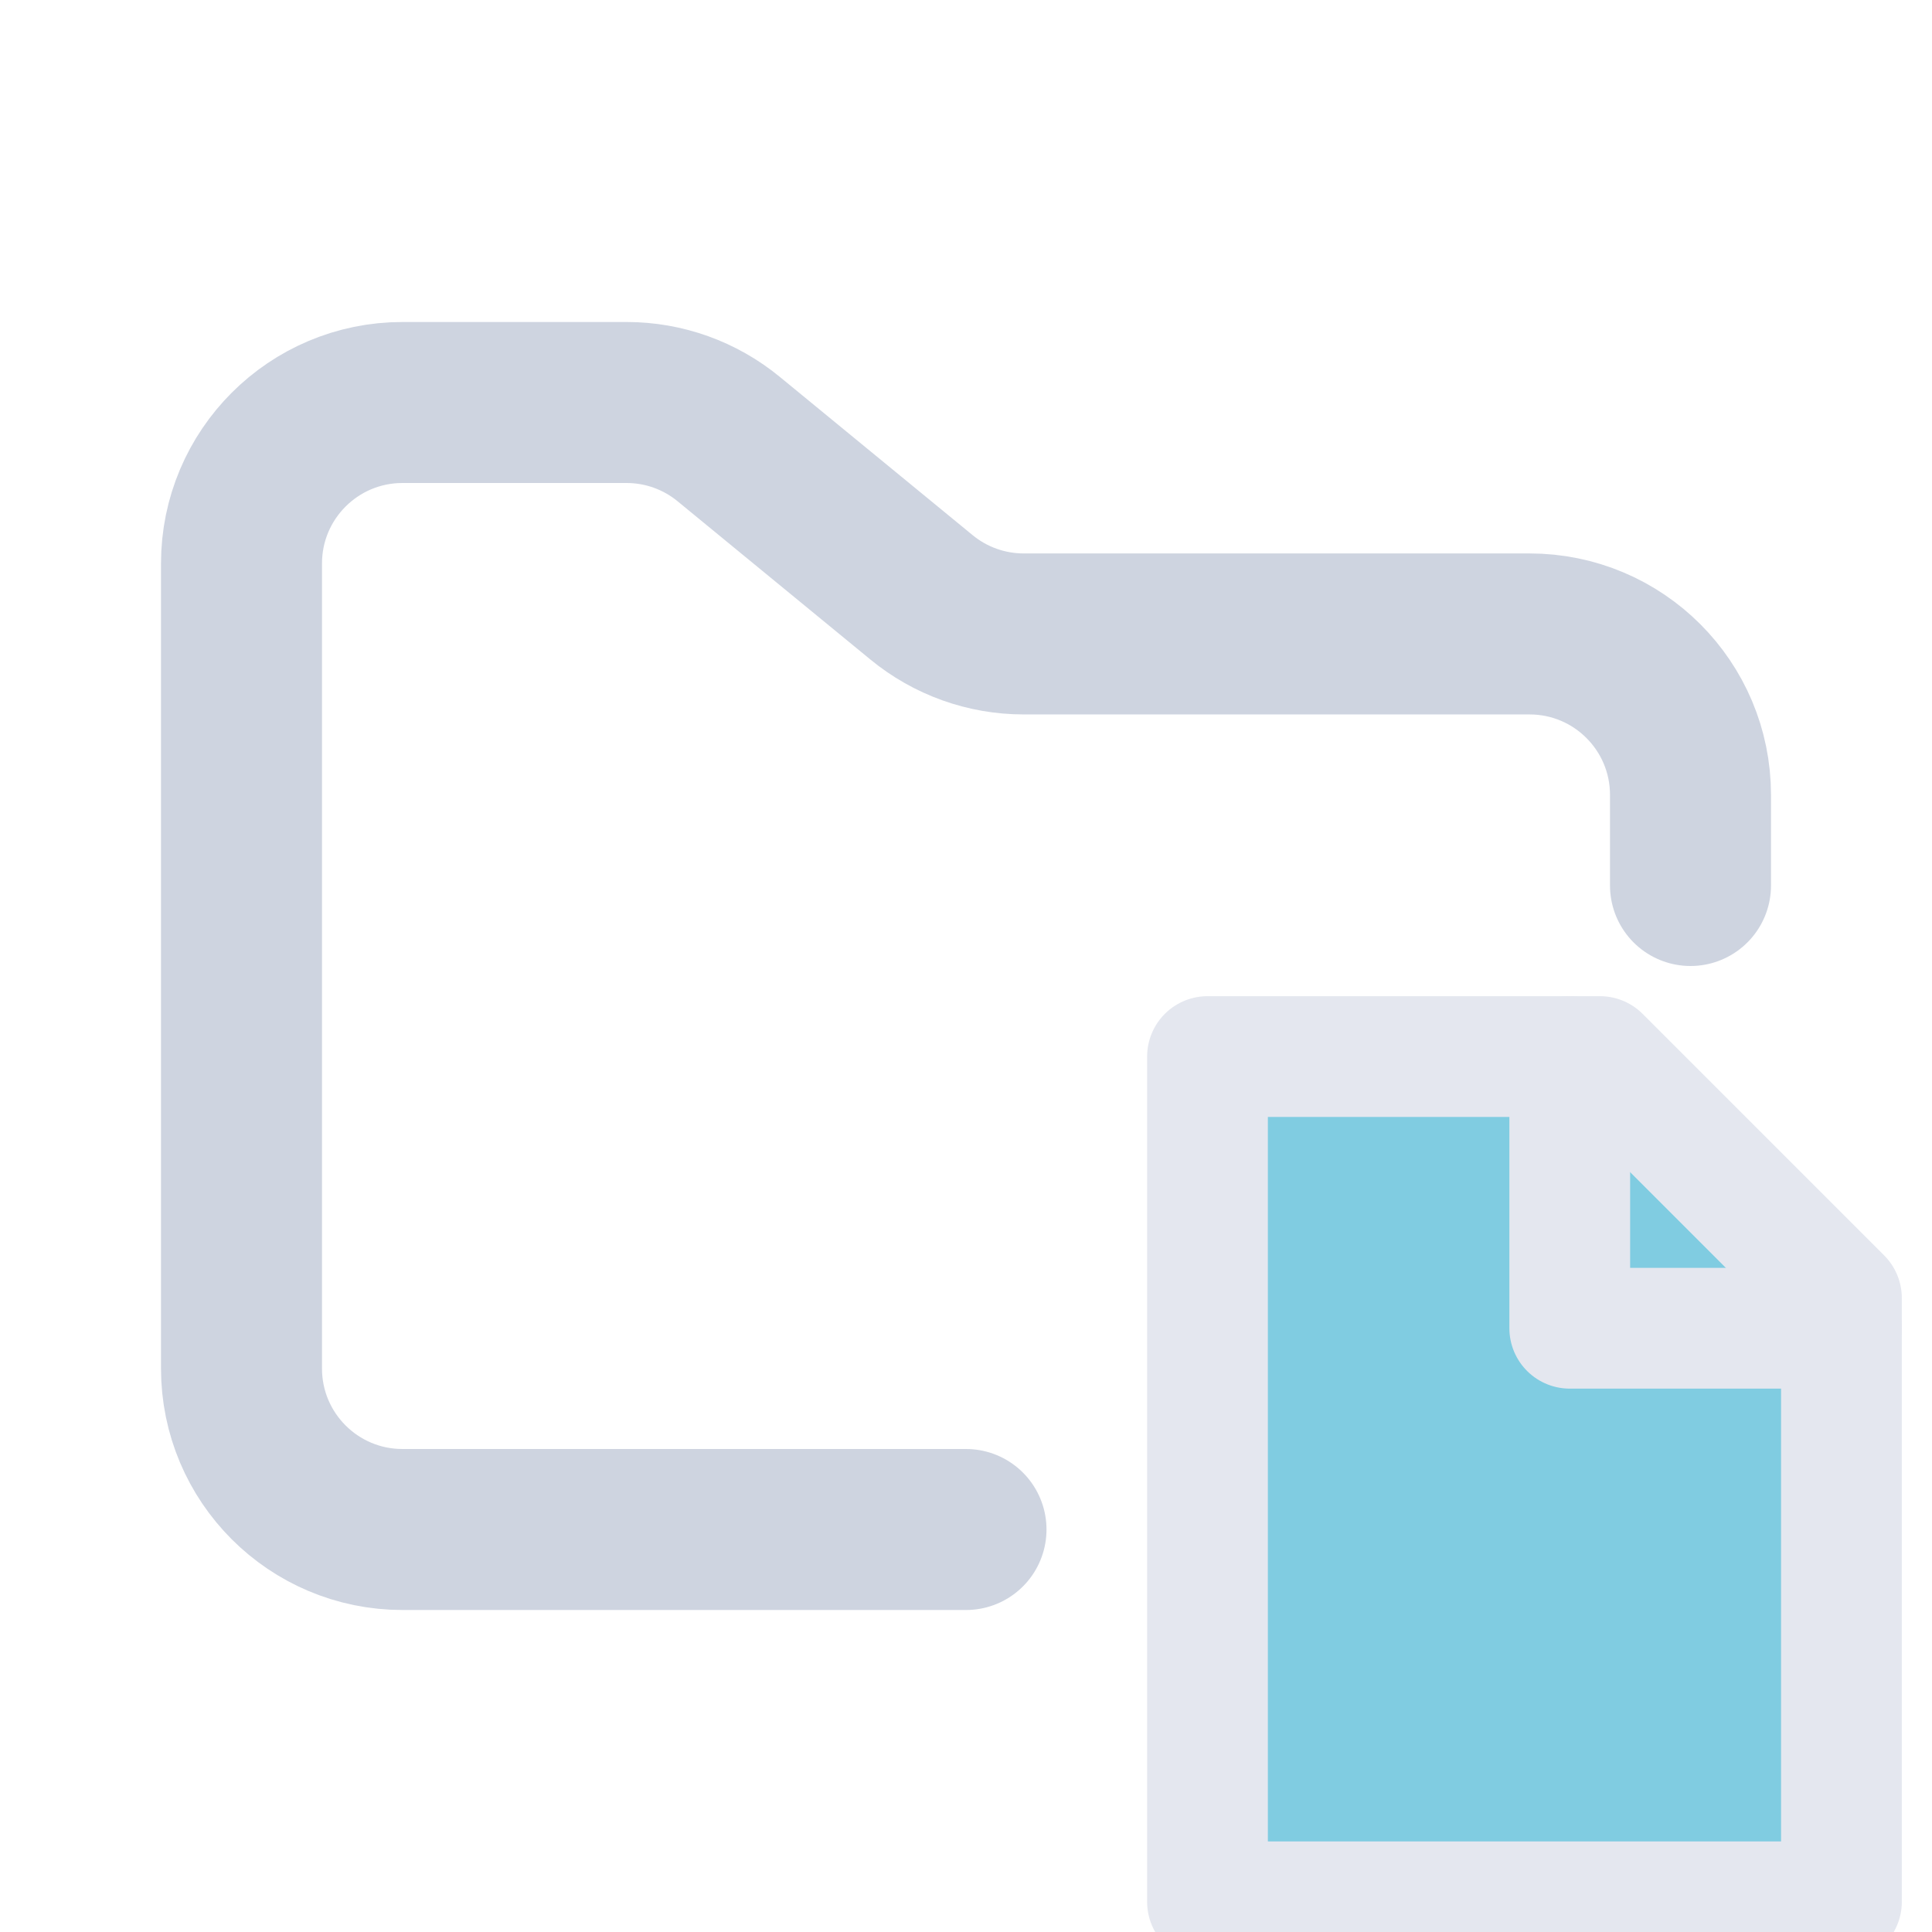
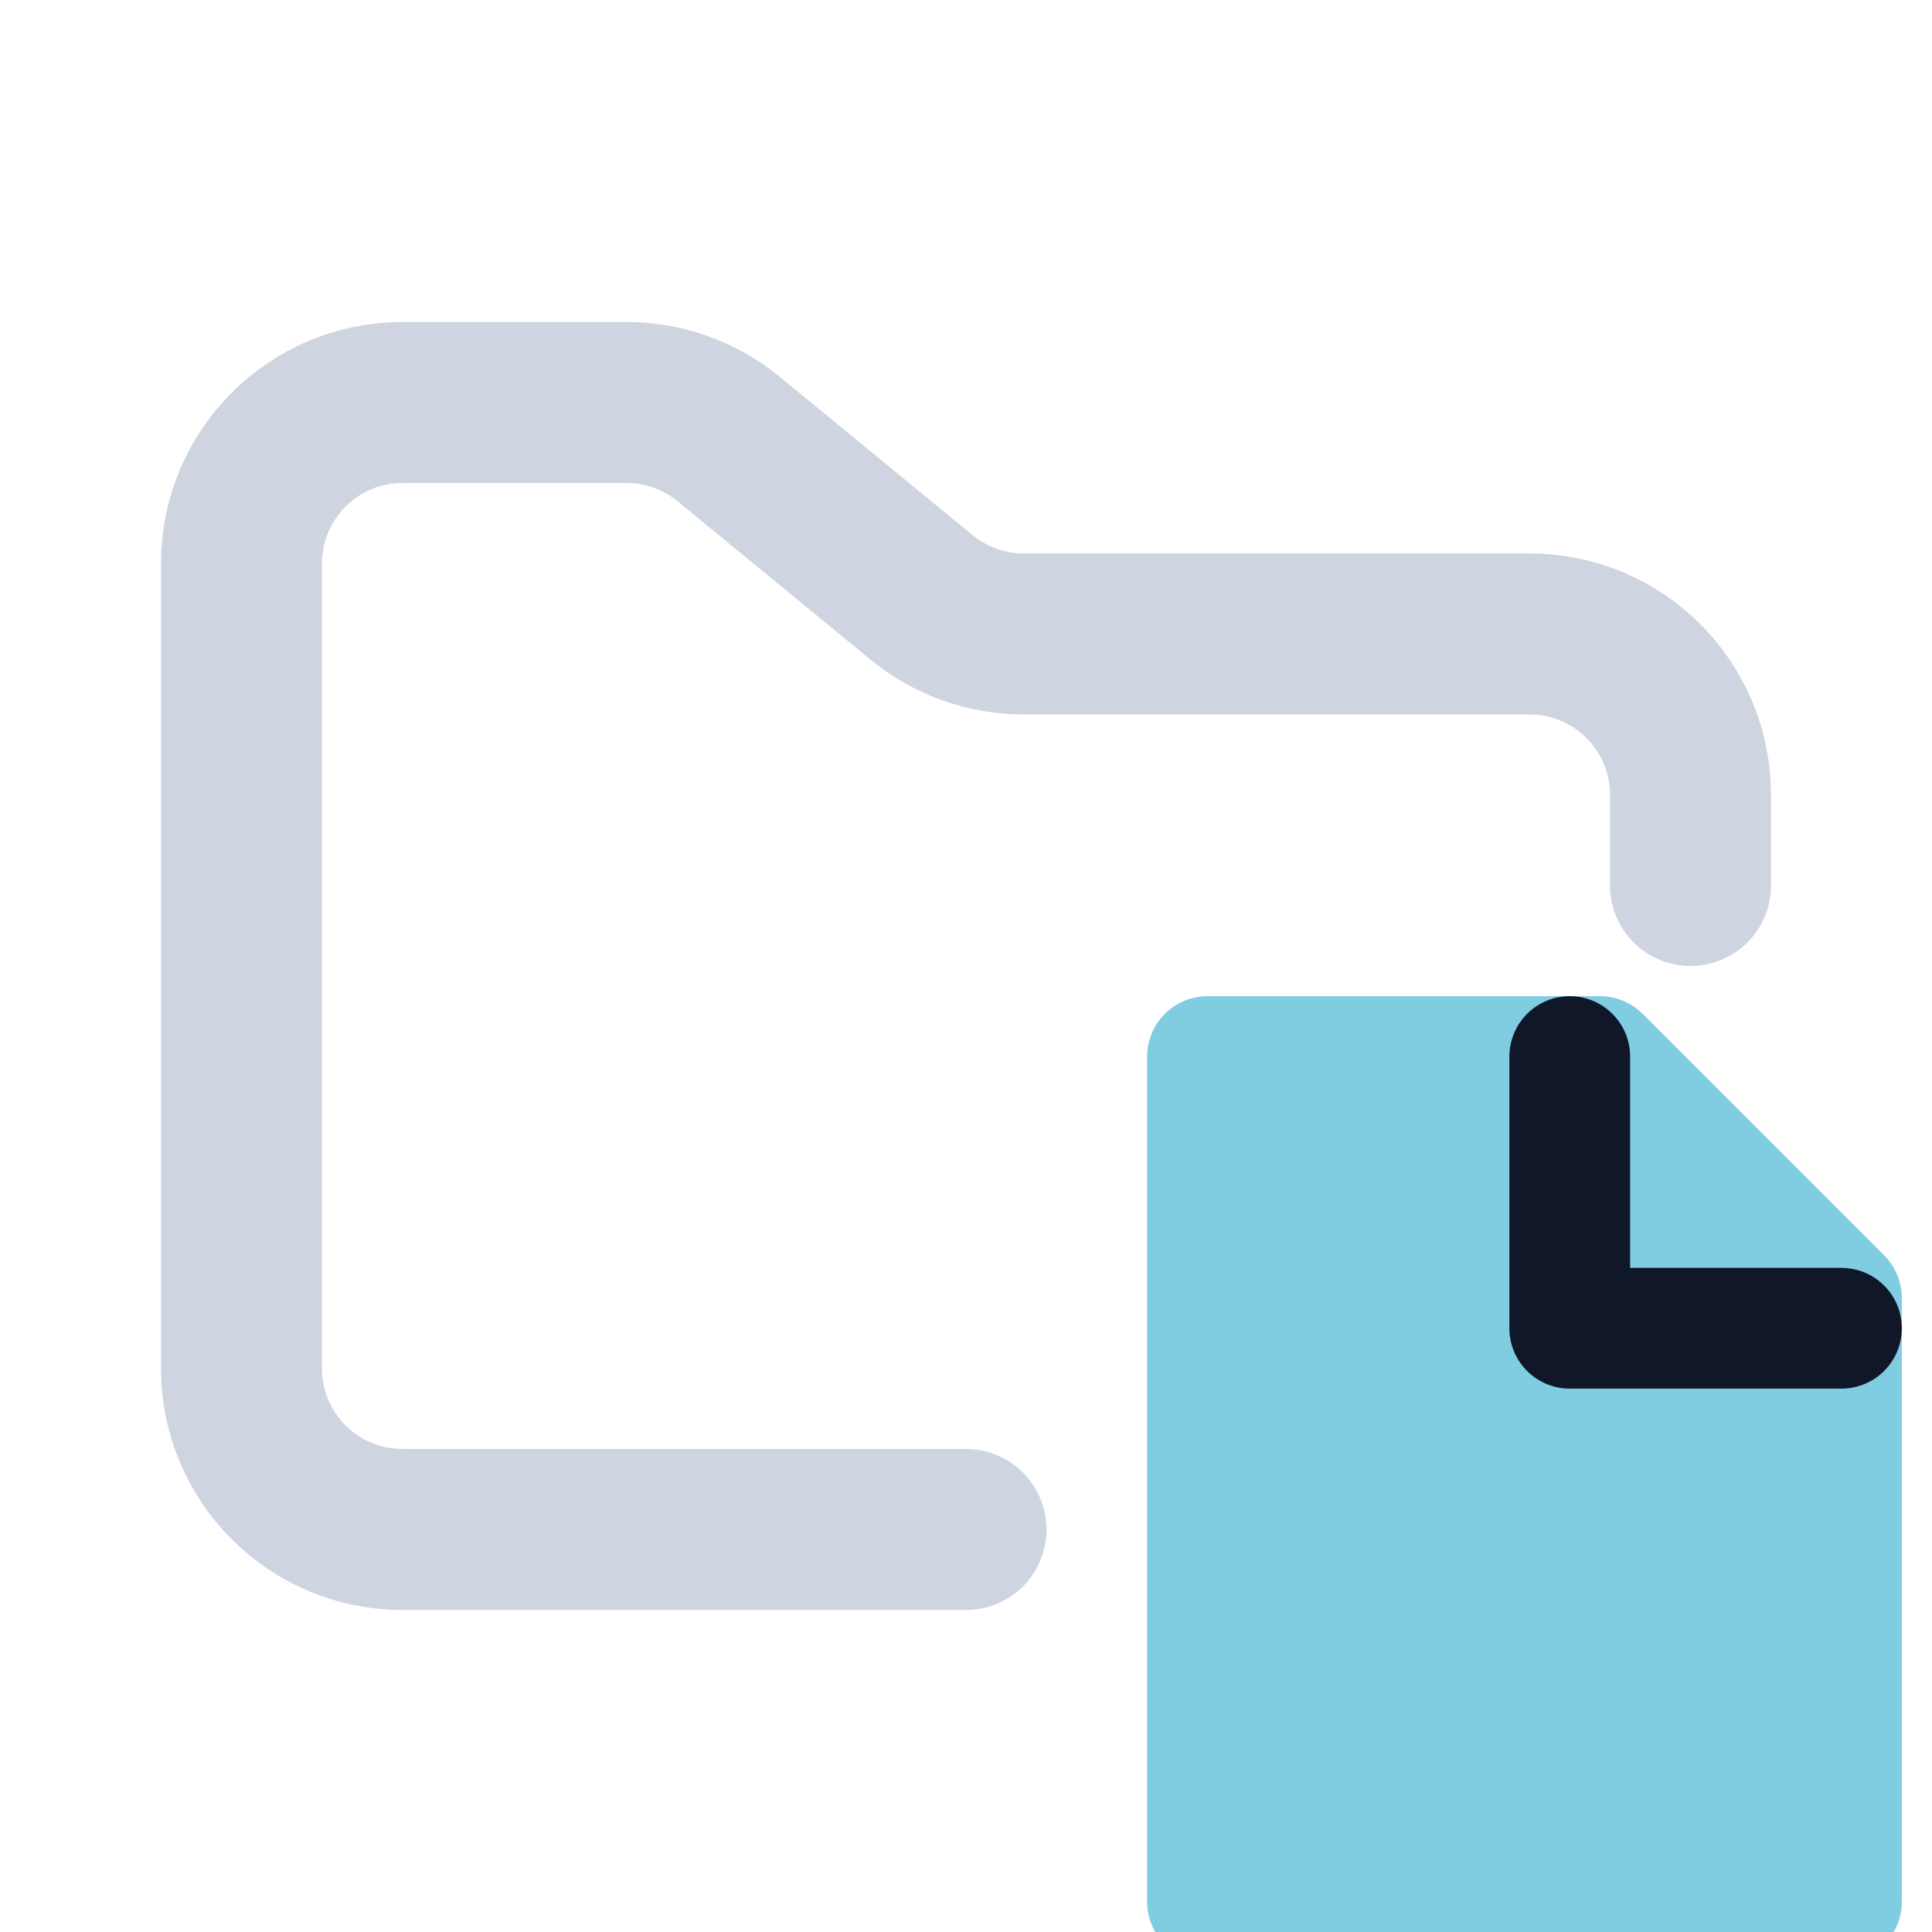
<svg xmlns="http://www.w3.org/2000/svg" width="16" height="16" viewBox="0 0 24 24" fill="none">
  <path d="M12 19H5C3.895 19 3 18.105 3 17V7C3 5.895 3.895 5 5 5H7.784C8.247 5 8.696 5.161 9.053 5.455L11.447 7.42C11.804 7.714 12.253 7.875 12.716 7.875H19C20.105 7.875 21 8.77 21 9.875V11" stroke="#CED4E0" stroke-width="2" stroke-linecap="round" stroke-linejoin="round" />
  <g transform="scale(1.5)">
-     <path d="M10 8.75H13.25L15.25 10.75V15.75H10Z" fill="#80CCE1" stroke="#E4E7EF" stroke-width="1" stroke-linecap="round" stroke-linejoin="round" />
-     <path d="M13 8.75V11H15.25" stroke="#E4E7EF" stroke-width="1" stroke-linecap="round" stroke-linejoin="round" />
+     <path d="M10 8.75H13.25L15.25 10.75V15.75H10Z" fill="#80CCE1" stroke="#80CCE1" stroke-width="1" stroke-linecap="round" stroke-linejoin="round" />
+     <path d="M13 8.75V11H15.25" stroke="#101728" stroke-width="1" stroke-linecap="round" stroke-linejoin="round" />
  </g>
</svg>
